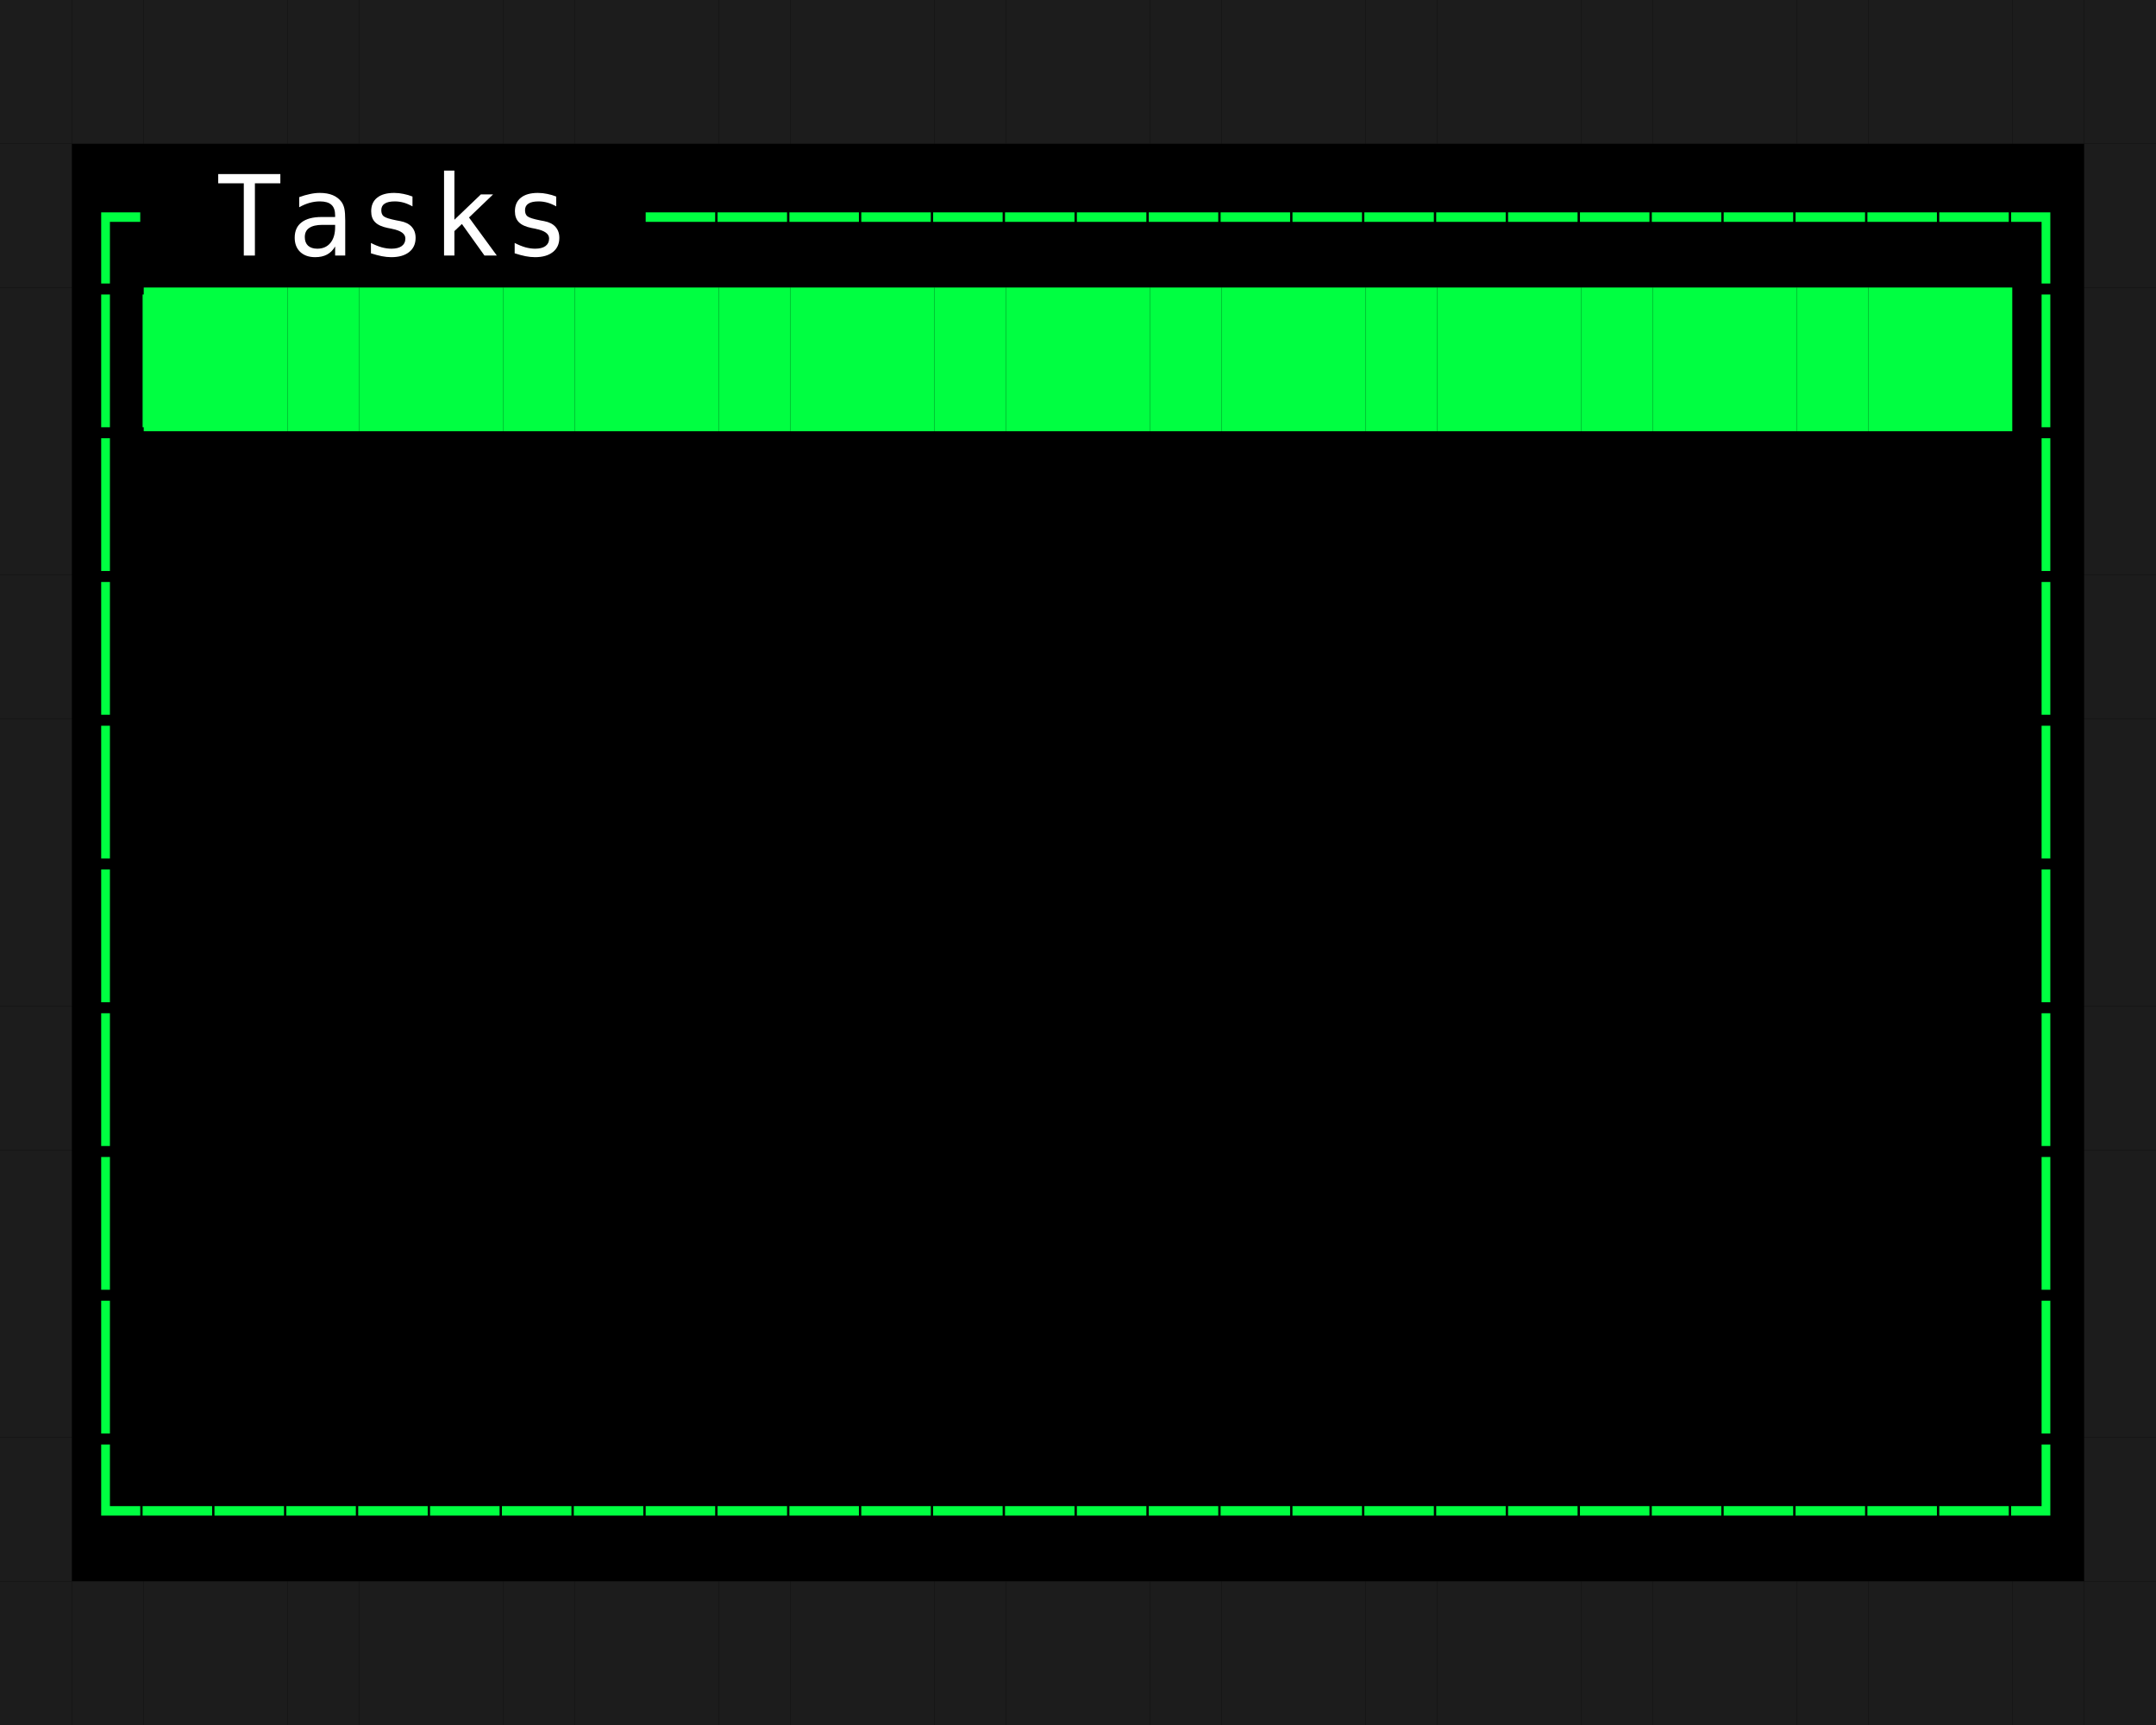
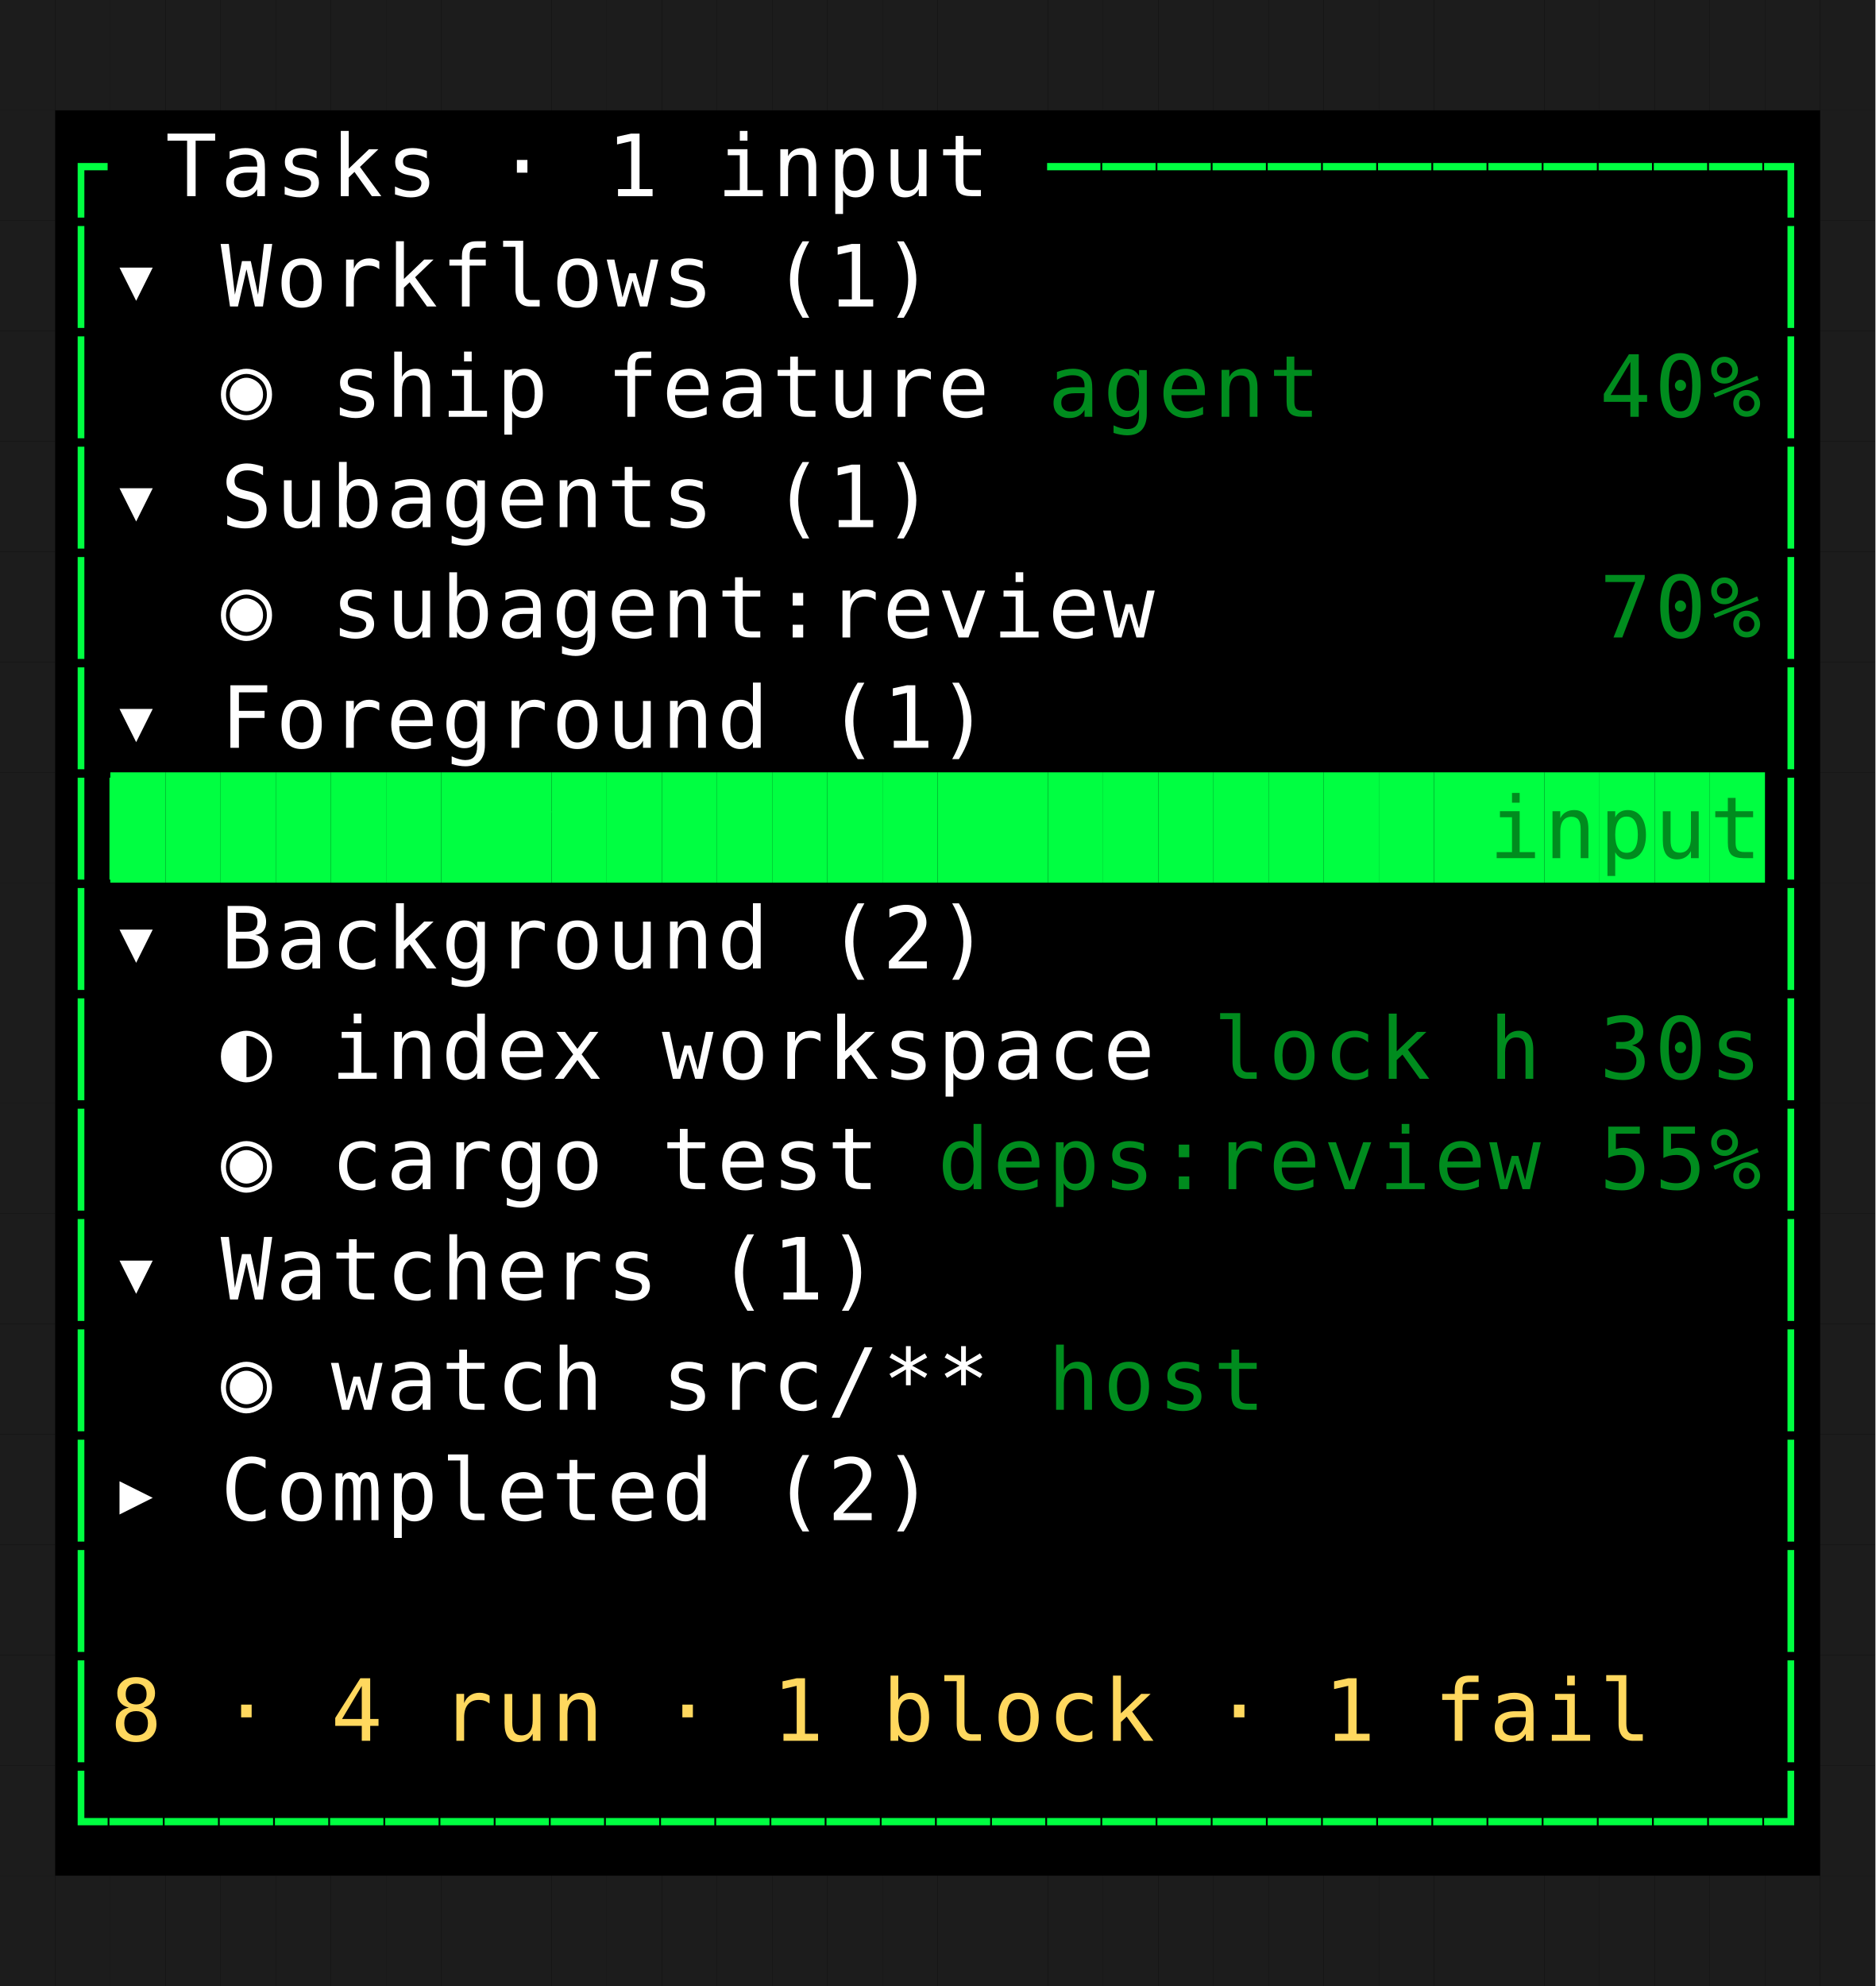
- <svg xmlns="http://www.w3.org/2000/svg" width="270" height="216" viewBox="0 0 270 216" role="img" aria-label="Task rail" style="background:#000000">
+ <svg xmlns="http://www.w3.org/2000/svg" width="306" height="324" viewBox="0 0 306 324" role="img" aria-label="Task rail" style="background:#000000">
  <rect width="100%" height="100%" fill="#000000" />
  <g font-family="ui-monospace, SFMono-Regular, Menlo, Consolas, monospace" font-size="14">
    <rect x="0" y="0" width="9" height="18" fill="#1c1c1c" />
    <rect x="9" y="0" width="9" height="18" fill="#1c1c1c" />
    <rect x="18" y="0" width="9" height="18" fill="#1c1c1c" />
    <rect x="27" y="0" width="9" height="18" fill="#1c1c1c" />
    <rect x="36" y="0" width="9" height="18" fill="#1c1c1c" />
    <rect x="45" y="0" width="9" height="18" fill="#1c1c1c" />
    <rect x="54" y="0" width="9" height="18" fill="#1c1c1c" />
    <rect x="63" y="0" width="9" height="18" fill="#1c1c1c" />
    <rect x="72" y="0" width="9" height="18" fill="#1c1c1c" />
    <rect x="81" y="0" width="9" height="18" fill="#1c1c1c" />
    <rect x="90" y="0" width="9" height="18" fill="#1c1c1c" />
    <rect x="99" y="0" width="9" height="18" fill="#1c1c1c" />
    <rect x="108" y="0" width="9" height="18" fill="#1c1c1c" />
    <rect x="117" y="0" width="9" height="18" fill="#1c1c1c" />
    <rect x="126" y="0" width="9" height="18" fill="#1c1c1c" />
    <rect x="135" y="0" width="9" height="18" fill="#1c1c1c" />
    <rect x="144" y="0" width="9" height="18" fill="#1c1c1c" />
    <rect x="153" y="0" width="9" height="18" fill="#1c1c1c" />
    <rect x="162" y="0" width="9" height="18" fill="#1c1c1c" />
    <rect x="171" y="0" width="9" height="18" fill="#1c1c1c" />
    <rect x="180" y="0" width="9" height="18" fill="#1c1c1c" />
    <rect x="189" y="0" width="9" height="18" fill="#1c1c1c" />
    <rect x="198" y="0" width="9" height="18" fill="#1c1c1c" />
    <rect x="207" y="0" width="9" height="18" fill="#1c1c1c" />
    <rect x="216" y="0" width="9" height="18" fill="#1c1c1c" />
    <rect x="225" y="0" width="9" height="18" fill="#1c1c1c" />
    <rect x="234" y="0" width="9" height="18" fill="#1c1c1c" />
    <rect x="243" y="0" width="9" height="18" fill="#1c1c1c" />
    <rect x="252" y="0" width="9" height="18" fill="#1c1c1c" />
    <rect x="261" y="0" width="9" height="18" fill="#1c1c1c" />
+     <rect x="270" y="0" width="9" height="18" fill="#1c1c1c" />
+     <rect x="279" y="0" width="9" height="18" fill="#1c1c1c" />
+     <rect x="288" y="0" width="9" height="18" fill="#1c1c1c" />
+     <rect x="297" y="0" width="9" height="18" fill="#1c1c1c" />
    <rect x="0" y="18" width="9" height="18" fill="#1c1c1c" />
    <text x="9" y="32" fill="#00ff41">┌</text>
    <text x="27" y="32" fill="#ffffff">T</text>
    <text x="36" y="32" fill="#ffffff">a</text>
    <text x="45" y="32" fill="#ffffff">s</text>
    <text x="54" y="32" fill="#ffffff">k</text>
    <text x="63" y="32" fill="#ffffff">s</text>
-     <text x="81" y="32" fill="#00ff41">─</text>
-     <text x="90" y="32" fill="#00ff41">─</text>
-     <text x="99" y="32" fill="#00ff41">─</text>
-     <text x="108" y="32" fill="#00ff41">─</text>
-     <text x="117" y="32" fill="#00ff41">─</text>
-     <text x="126" y="32" fill="#00ff41">─</text>
-     <text x="135" y="32" fill="#00ff41">─</text>
-     <text x="144" y="32" fill="#00ff41">─</text>
-     <text x="153" y="32" fill="#00ff41">─</text>
-     <text x="162" y="32" fill="#00ff41">─</text>
+     <text x="81" y="32" fill="#ffffff">·</text>
+     <text x="99" y="32" fill="#ffffff">1</text>
+     <text x="117" y="32" fill="#ffffff">i</text>
+     <text x="126" y="32" fill="#ffffff">n</text>
+     <text x="135" y="32" fill="#ffffff">p</text>
+     <text x="144" y="32" fill="#ffffff">u</text>
+     <text x="153" y="32" fill="#ffffff">t</text>
    <text x="171" y="32" fill="#00ff41">─</text>
    <text x="180" y="32" fill="#00ff41">─</text>
    <text x="189" y="32" fill="#00ff41">─</text>
    <text x="198" y="32" fill="#00ff41">─</text>
    <text x="207" y="32" fill="#00ff41">─</text>
    <text x="216" y="32" fill="#00ff41">─</text>
    <text x="225" y="32" fill="#00ff41">─</text>
    <text x="234" y="32" fill="#00ff41">─</text>
    <text x="243" y="32" fill="#00ff41">─</text>
-     <text x="252" y="32" fill="#00ff41">┐</text>
-     <rect x="261" y="18" width="9" height="18" fill="#1c1c1c" />
+     <text x="252" y="32" fill="#00ff41">─</text>
+     <text x="261" y="32" fill="#00ff41">─</text>
+     <text x="270" y="32" fill="#00ff41">─</text>
+     <text x="279" y="32" fill="#00ff41">─</text>
+     <text x="288" y="32" fill="#00ff41">┐</text>
+     <rect x="297" y="18" width="9" height="18" fill="#1c1c1c" />
    <rect x="0" y="36" width="9" height="18" fill="#1c1c1c" />
    <text x="9" y="50" fill="#00ff41">│</text>
-     <rect x="18" y="36" width="9" height="18" fill="#00ff41" />
-     <text x="18" y="50" fill="#00ff41">▌</text>
-     <rect x="27" y="36" width="9" height="18" fill="#00ff41" />
-     <rect x="36" y="36" width="9" height="18" fill="#00ff41" />
-     <text x="36" y="50" fill="#00ff41">T</text>
-     <rect x="45" y="36" width="9" height="18" fill="#00ff41" />
-     <text x="45" y="50" fill="#00ff41">a</text>
-     <rect x="54" y="36" width="9" height="18" fill="#00ff41" />
-     <text x="54" y="50" fill="#00ff41">s</text>
-     <rect x="63" y="36" width="9" height="18" fill="#00ff41" />
-     <text x="63" y="50" fill="#00ff41">k</text>
-     <rect x="72" y="36" width="9" height="18" fill="#00ff41" />
-     <rect x="81" y="36" width="9" height="18" fill="#00ff41" />
-     <text x="81" y="50" fill="#00ff41">o</text>
-     <rect x="90" y="36" width="9" height="18" fill="#00ff41" />
-     <text x="90" y="50" fill="#00ff41">n</text>
-     <rect x="99" y="36" width="9" height="18" fill="#00ff41" />
-     <text x="99" y="50" fill="#00ff41">e</text>
-     <rect x="108" y="36" width="9" height="18" fill="#00ff41" />
-     <rect x="117" y="36" width="9" height="18" fill="#00ff41" />
-     <rect x="126" y="36" width="9" height="18" fill="#00ff41" />
-     <rect x="135" y="36" width="9" height="18" fill="#00ff41" />
-     <rect x="144" y="36" width="9" height="18" fill="#00ff41" />
-     <rect x="153" y="36" width="9" height="18" fill="#00ff41" />
-     <rect x="162" y="36" width="9" height="18" fill="#00ff41" />
-     <rect x="171" y="36" width="9" height="18" fill="#00ff41" />
-     <rect x="180" y="36" width="9" height="18" fill="#00ff41" />
-     <rect x="189" y="36" width="9" height="18" fill="#00ff41" />
-     <rect x="198" y="36" width="9" height="18" fill="#00ff41" />
-     <rect x="207" y="36" width="9" height="18" fill="#00ff41" />
-     <rect x="216" y="36" width="9" height="18" fill="#00ff41" />
-     <rect x="225" y="36" width="9" height="18" fill="#00ff41" />
-     <rect x="234" y="36" width="9" height="18" fill="#00ff41" />
-     <rect x="243" y="36" width="9" height="18" fill="#00ff41" />
-     <text x="252" y="50" fill="#00ff41">│</text>
-     <rect x="261" y="36" width="9" height="18" fill="#1c1c1c" />
+     <text x="18" y="50" fill="#ffffff">▾</text>
+     <text x="36" y="50" fill="#ffffff">W</text>
+     <text x="45" y="50" fill="#ffffff">o</text>
+     <text x="54" y="50" fill="#ffffff">r</text>
+     <text x="63" y="50" fill="#ffffff">k</text>
+     <text x="72" y="50" fill="#ffffff">f</text>
+     <text x="81" y="50" fill="#ffffff">l</text>
+     <text x="90" y="50" fill="#ffffff">o</text>
+     <text x="99" y="50" fill="#ffffff">w</text>
+     <text x="108" y="50" fill="#ffffff">s</text>
+     <text x="126" y="50" fill="#ffffff">(</text>
+     <text x="135" y="50" fill="#ffffff">1</text>
+     <text x="144" y="50" fill="#ffffff">)</text>
+     <text x="288" y="50" fill="#00ff41">│</text>
+     <rect x="297" y="36" width="9" height="18" fill="#1c1c1c" />
    <rect x="0" y="54" width="9" height="18" fill="#1c1c1c" />
    <text x="9" y="68" fill="#00ff41">│</text>
-     <text x="252" y="68" fill="#00ff41">│</text>
-     <rect x="261" y="54" width="9" height="18" fill="#1c1c1c" />
+     <text x="36" y="68" fill="#ffffff">◉</text>
+     <text x="54" y="68" fill="#ffffff">s</text>
+     <text x="63" y="68" fill="#ffffff">h</text>
+     <text x="72" y="68" fill="#ffffff">i</text>
+     <text x="81" y="68" fill="#ffffff">p</text>
+     <text x="99" y="68" fill="#ffffff">f</text>
+     <text x="108" y="68" fill="#ffffff">e</text>
+     <text x="117" y="68" fill="#ffffff">a</text>
+     <text x="126" y="68" fill="#ffffff">t</text>
+     <text x="135" y="68" fill="#ffffff">u</text>
+     <text x="144" y="68" fill="#ffffff">r</text>
+     <text x="153" y="68" fill="#ffffff">e</text>
+     <text x="171" y="68" fill="#008c1e">a</text>
+     <text x="180" y="68" fill="#008c1e">g</text>
+     <text x="189" y="68" fill="#008c1e">e</text>
+     <text x="198" y="68" fill="#008c1e">n</text>
+     <text x="207" y="68" fill="#008c1e">t</text>
+     <text x="261" y="68" fill="#008c1e">4</text>
+     <text x="270" y="68" fill="#008c1e">0</text>
+     <text x="279" y="68" fill="#008c1e">%</text>
+     <text x="288" y="68" fill="#00ff41">│</text>
+     <rect x="297" y="54" width="9" height="18" fill="#1c1c1c" />
    <rect x="0" y="72" width="9" height="18" fill="#1c1c1c" />
    <text x="9" y="86" fill="#00ff41">│</text>
-     <text x="252" y="86" fill="#00ff41">│</text>
-     <rect x="261" y="72" width="9" height="18" fill="#1c1c1c" />
+     <text x="18" y="86" fill="#ffffff">▾</text>
+     <text x="36" y="86" fill="#ffffff">S</text>
+     <text x="45" y="86" fill="#ffffff">u</text>
+     <text x="54" y="86" fill="#ffffff">b</text>
+     <text x="63" y="86" fill="#ffffff">a</text>
+     <text x="72" y="86" fill="#ffffff">g</text>
+     <text x="81" y="86" fill="#ffffff">e</text>
+     <text x="90" y="86" fill="#ffffff">n</text>
+     <text x="99" y="86" fill="#ffffff">t</text>
+     <text x="108" y="86" fill="#ffffff">s</text>
+     <text x="126" y="86" fill="#ffffff">(</text>
+     <text x="135" y="86" fill="#ffffff">1</text>
+     <text x="144" y="86" fill="#ffffff">)</text>
+     <text x="288" y="86" fill="#00ff41">│</text>
+     <rect x="297" y="72" width="9" height="18" fill="#1c1c1c" />
    <rect x="0" y="90" width="9" height="18" fill="#1c1c1c" />
    <text x="9" y="104" fill="#00ff41">│</text>
-     <text x="252" y="104" fill="#00ff41">│</text>
-     <rect x="261" y="90" width="9" height="18" fill="#1c1c1c" />
+     <text x="36" y="104" fill="#ffffff">◉</text>
+     <text x="54" y="104" fill="#ffffff">s</text>
+     <text x="63" y="104" fill="#ffffff">u</text>
+     <text x="72" y="104" fill="#ffffff">b</text>
+     <text x="81" y="104" fill="#ffffff">a</text>
+     <text x="90" y="104" fill="#ffffff">g</text>
+     <text x="99" y="104" fill="#ffffff">e</text>
+     <text x="108" y="104" fill="#ffffff">n</text>
+     <text x="117" y="104" fill="#ffffff">t</text>
+     <text x="126" y="104" fill="#ffffff">:</text>
+     <text x="135" y="104" fill="#ffffff">r</text>
+     <text x="144" y="104" fill="#ffffff">e</text>
+     <text x="153" y="104" fill="#ffffff">v</text>
+     <text x="162" y="104" fill="#ffffff">i</text>
+     <text x="171" y="104" fill="#ffffff">e</text>
+     <text x="180" y="104" fill="#ffffff">w</text>
+     <text x="261" y="104" fill="#008c1e">7</text>
+     <text x="270" y="104" fill="#008c1e">0</text>
+     <text x="279" y="104" fill="#008c1e">%</text>
+     <text x="288" y="104" fill="#00ff41">│</text>
+     <rect x="297" y="90" width="9" height="18" fill="#1c1c1c" />
    <rect x="0" y="108" width="9" height="18" fill="#1c1c1c" />
    <text x="9" y="122" fill="#00ff41">│</text>
-     <text x="252" y="122" fill="#00ff41">│</text>
-     <rect x="261" y="108" width="9" height="18" fill="#1c1c1c" />
+     <text x="18" y="122" fill="#ffffff">▾</text>
+     <text x="36" y="122" fill="#ffffff">F</text>
+     <text x="45" y="122" fill="#ffffff">o</text>
+     <text x="54" y="122" fill="#ffffff">r</text>
+     <text x="63" y="122" fill="#ffffff">e</text>
+     <text x="72" y="122" fill="#ffffff">g</text>
+     <text x="81" y="122" fill="#ffffff">r</text>
+     <text x="90" y="122" fill="#ffffff">o</text>
+     <text x="99" y="122" fill="#ffffff">u</text>
+     <text x="108" y="122" fill="#ffffff">n</text>
+     <text x="117" y="122" fill="#ffffff">d</text>
+     <text x="135" y="122" fill="#ffffff">(</text>
+     <text x="144" y="122" fill="#ffffff">1</text>
+     <text x="153" y="122" fill="#ffffff">)</text>
+     <text x="288" y="122" fill="#00ff41">│</text>
+     <rect x="297" y="108" width="9" height="18" fill="#1c1c1c" />
    <rect x="0" y="126" width="9" height="18" fill="#1c1c1c" />
    <text x="9" y="140" fill="#00ff41">│</text>
-     <text x="252" y="140" fill="#00ff41">│</text>
-     <rect x="261" y="126" width="9" height="18" fill="#1c1c1c" />
+     <rect x="18" y="126" width="9" height="18" fill="#00ff41" />
+     <text x="18" y="140" fill="#00ff41">▌</text>
+     <rect x="27" y="126" width="9" height="18" fill="#00ff41" />
+     <rect x="36" y="126" width="9" height="18" fill="#00ff41" />
+     <text x="36" y="140" fill="#00ff41">◐</text>
+     <rect x="45" y="126" width="9" height="18" fill="#00ff41" />
+     <rect x="54" y="126" width="9" height="18" fill="#00ff41" />
+     <text x="54" y="140" fill="#00ff41">a</text>
+     <rect x="63" y="126" width="9" height="18" fill="#00ff41" />
+     <text x="63" y="140" fill="#00ff41">l</text>
+     <rect x="72" y="126" width="9" height="18" fill="#00ff41" />
+     <text x="72" y="140" fill="#00ff41">l</text>
+     <rect x="81" y="126" width="9" height="18" fill="#00ff41" />
+     <text x="81" y="140" fill="#00ff41">o</text>
+     <rect x="90" y="126" width="9" height="18" fill="#00ff41" />
+     <text x="90" y="140" fill="#00ff41">w</text>
+     <rect x="99" y="126" width="9" height="18" fill="#00ff41" />
+     <text x="99" y="140" fill="#00ff41">:</text>
+     <rect x="108" y="126" width="9" height="18" fill="#00ff41" />
+     <rect x="117" y="126" width="9" height="18" fill="#00ff41" />
+     <text x="117" y="140" fill="#00ff41">c</text>
+     <rect x="126" y="126" width="9" height="18" fill="#00ff41" />
+     <text x="126" y="140" fill="#00ff41">a</text>
+     <rect x="135" y="126" width="9" height="18" fill="#00ff41" />
+     <text x="135" y="140" fill="#00ff41">r</text>
+     <rect x="144" y="126" width="9" height="18" fill="#00ff41" />
+     <text x="144" y="140" fill="#00ff41">g</text>
+     <rect x="153" y="126" width="9" height="18" fill="#00ff41" />
+     <text x="153" y="140" fill="#00ff41">o</text>
+     <rect x="162" y="126" width="9" height="18" fill="#00ff41" />
+     <rect x="171" y="126" width="9" height="18" fill="#00ff41" />
+     <text x="171" y="140" fill="#00ff41">p</text>
+     <rect x="180" y="126" width="9" height="18" fill="#00ff41" />
+     <text x="180" y="140" fill="#00ff41">u</text>
+     <rect x="189" y="126" width="9" height="18" fill="#00ff41" />
+     <text x="189" y="140" fill="#00ff41">b</text>
+     <rect x="198" y="126" width="9" height="18" fill="#00ff41" />
+     <text x="198" y="140" fill="#00ff41">l</text>
+     <rect x="207" y="126" width="9" height="18" fill="#00ff41" />
+     <text x="207" y="140" fill="#00ff41">i</text>
+     <rect x="216" y="126" width="9" height="18" fill="#00ff41" />
+     <text x="216" y="140" fill="#00ff41">s</text>
+     <rect x="225" y="126" width="9" height="18" fill="#00ff41" />
+     <text x="225" y="140" fill="#00ff41">h</text>
+     <rect x="234" y="126" width="9" height="18" fill="#00ff41" />
+     <rect x="243" y="126" width="9" height="18" fill="#00ff41" />
+     <text x="243" y="140" fill="#008c1e">i</text>
+     <rect x="252" y="126" width="9" height="18" fill="#00ff41" />
+     <text x="252" y="140" fill="#008c1e">n</text>
+     <rect x="261" y="126" width="9" height="18" fill="#00ff41" />
+     <text x="261" y="140" fill="#008c1e">p</text>
+     <rect x="270" y="126" width="9" height="18" fill="#00ff41" />
+     <text x="270" y="140" fill="#008c1e">u</text>
+     <rect x="279" y="126" width="9" height="18" fill="#00ff41" />
+     <text x="279" y="140" fill="#008c1e">t</text>
+     <text x="288" y="140" fill="#00ff41">│</text>
+     <rect x="297" y="126" width="9" height="18" fill="#1c1c1c" />
    <rect x="0" y="144" width="9" height="18" fill="#1c1c1c" />
    <text x="9" y="158" fill="#00ff41">│</text>
-     <text x="252" y="158" fill="#00ff41">│</text>
-     <rect x="261" y="144" width="9" height="18" fill="#1c1c1c" />
+     <text x="18" y="158" fill="#ffffff">▾</text>
+     <text x="36" y="158" fill="#ffffff">B</text>
+     <text x="45" y="158" fill="#ffffff">a</text>
+     <text x="54" y="158" fill="#ffffff">c</text>
+     <text x="63" y="158" fill="#ffffff">k</text>
+     <text x="72" y="158" fill="#ffffff">g</text>
+     <text x="81" y="158" fill="#ffffff">r</text>
+     <text x="90" y="158" fill="#ffffff">o</text>
+     <text x="99" y="158" fill="#ffffff">u</text>
+     <text x="108" y="158" fill="#ffffff">n</text>
+     <text x="117" y="158" fill="#ffffff">d</text>
+     <text x="135" y="158" fill="#ffffff">(</text>
+     <text x="144" y="158" fill="#ffffff">2</text>
+     <text x="153" y="158" fill="#ffffff">)</text>
+     <text x="288" y="158" fill="#00ff41">│</text>
+     <rect x="297" y="144" width="9" height="18" fill="#1c1c1c" />
    <rect x="0" y="162" width="9" height="18" fill="#1c1c1c" />
    <text x="9" y="176" fill="#00ff41">│</text>
-     <text x="252" y="176" fill="#00ff41">│</text>
-     <rect x="261" y="162" width="9" height="18" fill="#1c1c1c" />
+     <text x="36" y="176" fill="#ffffff">◐</text>
+     <text x="54" y="176" fill="#ffffff">i</text>
+     <text x="63" y="176" fill="#ffffff">n</text>
+     <text x="72" y="176" fill="#ffffff">d</text>
+     <text x="81" y="176" fill="#ffffff">e</text>
+     <text x="90" y="176" fill="#ffffff">x</text>
+     <text x="108" y="176" fill="#ffffff">w</text>
+     <text x="117" y="176" fill="#ffffff">o</text>
+     <text x="126" y="176" fill="#ffffff">r</text>
+     <text x="135" y="176" fill="#ffffff">k</text>
+     <text x="144" y="176" fill="#ffffff">s</text>
+     <text x="153" y="176" fill="#ffffff">p</text>
+     <text x="162" y="176" fill="#ffffff">a</text>
+     <text x="171" y="176" fill="#ffffff">c</text>
+     <text x="180" y="176" fill="#ffffff">e</text>
+     <text x="198" y="176" fill="#008c1e">l</text>
+     <text x="207" y="176" fill="#008c1e">o</text>
+     <text x="216" y="176" fill="#008c1e">c</text>
+     <text x="225" y="176" fill="#008c1e">k</text>
+     <text x="243" y="176" fill="#008c1e">h</text>
+     <text x="261" y="176" fill="#008c1e">3</text>
+     <text x="270" y="176" fill="#008c1e">0</text>
+     <text x="279" y="176" fill="#008c1e">s</text>
+     <text x="288" y="176" fill="#00ff41">│</text>
+     <rect x="297" y="162" width="9" height="18" fill="#1c1c1c" />
    <rect x="0" y="180" width="9" height="18" fill="#1c1c1c" />
-     <text x="9" y="194" fill="#00ff41">└</text>
-     <text x="18" y="194" fill="#00ff41">─</text>
-     <text x="27" y="194" fill="#00ff41">─</text>
-     <text x="36" y="194" fill="#00ff41">─</text>
-     <text x="45" y="194" fill="#00ff41">─</text>
-     <text x="54" y="194" fill="#00ff41">─</text>
-     <text x="63" y="194" fill="#00ff41">─</text>
-     <text x="72" y="194" fill="#00ff41">─</text>
-     <text x="81" y="194" fill="#00ff41">─</text>
-     <text x="90" y="194" fill="#00ff41">─</text>
-     <text x="99" y="194" fill="#00ff41">─</text>
-     <text x="108" y="194" fill="#00ff41">─</text>
-     <text x="117" y="194" fill="#00ff41">─</text>
-     <text x="126" y="194" fill="#00ff41">─</text>
-     <text x="135" y="194" fill="#00ff41">─</text>
-     <text x="144" y="194" fill="#00ff41">─</text>
-     <text x="153" y="194" fill="#00ff41">─</text>
-     <text x="162" y="194" fill="#00ff41">─</text>
-     <text x="171" y="194" fill="#00ff41">─</text>
-     <text x="180" y="194" fill="#00ff41">─</text>
-     <text x="189" y="194" fill="#00ff41">─</text>
-     <text x="198" y="194" fill="#00ff41">─</text>
-     <text x="207" y="194" fill="#00ff41">─</text>
-     <text x="216" y="194" fill="#00ff41">─</text>
-     <text x="225" y="194" fill="#00ff41">─</text>
-     <text x="234" y="194" fill="#00ff41">─</text>
-     <text x="243" y="194" fill="#00ff41">─</text>
-     <text x="252" y="194" fill="#00ff41">┘</text>
-     <rect x="261" y="180" width="9" height="18" fill="#1c1c1c" />
+     <text x="9" y="194" fill="#00ff41">│</text>
+     <text x="36" y="194" fill="#ffffff">◉</text>
+     <text x="54" y="194" fill="#ffffff">c</text>
+     <text x="63" y="194" fill="#ffffff">a</text>
+     <text x="72" y="194" fill="#ffffff">r</text>
+     <text x="81" y="194" fill="#ffffff">g</text>
+     <text x="90" y="194" fill="#ffffff">o</text>
+     <text x="108" y="194" fill="#ffffff">t</text>
+     <text x="117" y="194" fill="#ffffff">e</text>
+     <text x="126" y="194" fill="#ffffff">s</text>
+     <text x="135" y="194" fill="#ffffff">t</text>
+     <text x="153" y="194" fill="#008c1e">d</text>
+     <text x="162" y="194" fill="#008c1e">e</text>
+     <text x="171" y="194" fill="#008c1e">p</text>
+     <text x="180" y="194" fill="#008c1e">s</text>
+     <text x="189" y="194" fill="#008c1e">:</text>
+     <text x="198" y="194" fill="#008c1e">r</text>
+     <text x="207" y="194" fill="#008c1e">e</text>
+     <text x="216" y="194" fill="#008c1e">v</text>
+     <text x="225" y="194" fill="#008c1e">i</text>
+     <text x="234" y="194" fill="#008c1e">e</text>
+     <text x="243" y="194" fill="#008c1e">w</text>
+     <text x="261" y="194" fill="#008c1e">5</text>
+     <text x="270" y="194" fill="#008c1e">5</text>
+     <text x="279" y="194" fill="#008c1e">%</text>
+     <text x="288" y="194" fill="#00ff41">│</text>
+     <rect x="297" y="180" width="9" height="18" fill="#1c1c1c" />
    <rect x="0" y="198" width="9" height="18" fill="#1c1c1c" />
-     <rect x="9" y="198" width="9" height="18" fill="#1c1c1c" />
-     <rect x="18" y="198" width="9" height="18" fill="#1c1c1c" />
-     <rect x="27" y="198" width="9" height="18" fill="#1c1c1c" />
-     <rect x="36" y="198" width="9" height="18" fill="#1c1c1c" />
-     <rect x="45" y="198" width="9" height="18" fill="#1c1c1c" />
-     <rect x="54" y="198" width="9" height="18" fill="#1c1c1c" />
-     <rect x="63" y="198" width="9" height="18" fill="#1c1c1c" />
-     <rect x="72" y="198" width="9" height="18" fill="#1c1c1c" />
-     <rect x="81" y="198" width="9" height="18" fill="#1c1c1c" />
-     <rect x="90" y="198" width="9" height="18" fill="#1c1c1c" />
-     <rect x="99" y="198" width="9" height="18" fill="#1c1c1c" />
-     <rect x="108" y="198" width="9" height="18" fill="#1c1c1c" />
-     <rect x="117" y="198" width="9" height="18" fill="#1c1c1c" />
-     <rect x="126" y="198" width="9" height="18" fill="#1c1c1c" />
-     <rect x="135" y="198" width="9" height="18" fill="#1c1c1c" />
-     <rect x="144" y="198" width="9" height="18" fill="#1c1c1c" />
-     <rect x="153" y="198" width="9" height="18" fill="#1c1c1c" />
-     <rect x="162" y="198" width="9" height="18" fill="#1c1c1c" />
-     <rect x="171" y="198" width="9" height="18" fill="#1c1c1c" />
-     <rect x="180" y="198" width="9" height="18" fill="#1c1c1c" />
-     <rect x="189" y="198" width="9" height="18" fill="#1c1c1c" />
-     <rect x="198" y="198" width="9" height="18" fill="#1c1c1c" />
-     <rect x="207" y="198" width="9" height="18" fill="#1c1c1c" />
-     <rect x="216" y="198" width="9" height="18" fill="#1c1c1c" />
-     <rect x="225" y="198" width="9" height="18" fill="#1c1c1c" />
-     <rect x="234" y="198" width="9" height="18" fill="#1c1c1c" />
-     <rect x="243" y="198" width="9" height="18" fill="#1c1c1c" />
-     <rect x="252" y="198" width="9" height="18" fill="#1c1c1c" />
-     <rect x="261" y="198" width="9" height="18" fill="#1c1c1c" />
+     <text x="9" y="212" fill="#00ff41">│</text>
+     <text x="18" y="212" fill="#ffffff">▾</text>
+     <text x="36" y="212" fill="#ffffff">W</text>
+     <text x="45" y="212" fill="#ffffff">a</text>
+     <text x="54" y="212" fill="#ffffff">t</text>
+     <text x="63" y="212" fill="#ffffff">c</text>
+     <text x="72" y="212" fill="#ffffff">h</text>
+     <text x="81" y="212" fill="#ffffff">e</text>
+     <text x="90" y="212" fill="#ffffff">r</text>
+     <text x="99" y="212" fill="#ffffff">s</text>
+     <text x="117" y="212" fill="#ffffff">(</text>
+     <text x="126" y="212" fill="#ffffff">1</text>
+     <text x="135" y="212" fill="#ffffff">)</text>
+     <text x="288" y="212" fill="#00ff41">│</text>
+     <rect x="297" y="198" width="9" height="18" fill="#1c1c1c" />
+     <rect x="0" y="216" width="9" height="18" fill="#1c1c1c" />
+     <text x="9" y="230" fill="#00ff41">│</text>
+     <text x="36" y="230" fill="#ffffff">◉</text>
+     <text x="54" y="230" fill="#ffffff">w</text>
+     <text x="63" y="230" fill="#ffffff">a</text>
+     <text x="72" y="230" fill="#ffffff">t</text>
+     <text x="81" y="230" fill="#ffffff">c</text>
+     <text x="90" y="230" fill="#ffffff">h</text>
+     <text x="108" y="230" fill="#ffffff">s</text>
+     <text x="117" y="230" fill="#ffffff">r</text>
+     <text x="126" y="230" fill="#ffffff">c</text>
+     <text x="135" y="230" fill="#ffffff">/</text>
+     <text x="144" y="230" fill="#ffffff">*</text>
+     <text x="153" y="230" fill="#ffffff">*</text>
+     <text x="171" y="230" fill="#008c1e">h</text>
+     <text x="180" y="230" fill="#008c1e">o</text>
+     <text x="189" y="230" fill="#008c1e">s</text>
+     <text x="198" y="230" fill="#008c1e">t</text>
+     <text x="288" y="230" fill="#00ff41">│</text>
+     <rect x="297" y="216" width="9" height="18" fill="#1c1c1c" />
+     <rect x="0" y="234" width="9" height="18" fill="#1c1c1c" />
+     <text x="9" y="248" fill="#00ff41">│</text>
+     <text x="18" y="248" fill="#ffffff">▸</text>
+     <text x="36" y="248" fill="#ffffff">C</text>
+     <text x="45" y="248" fill="#ffffff">o</text>
+     <text x="54" y="248" fill="#ffffff">m</text>
+     <text x="63" y="248" fill="#ffffff">p</text>
+     <text x="72" y="248" fill="#ffffff">l</text>
+     <text x="81" y="248" fill="#ffffff">e</text>
+     <text x="90" y="248" fill="#ffffff">t</text>
+     <text x="99" y="248" fill="#ffffff">e</text>
+     <text x="108" y="248" fill="#ffffff">d</text>
+     <text x="126" y="248" fill="#ffffff">(</text>
+     <text x="135" y="248" fill="#ffffff">2</text>
+     <text x="144" y="248" fill="#ffffff">)</text>
+     <text x="288" y="248" fill="#00ff41">│</text>
+     <rect x="297" y="234" width="9" height="18" fill="#1c1c1c" />
+     <rect x="0" y="252" width="9" height="18" fill="#1c1c1c" />
+     <text x="9" y="266" fill="#00ff41">│</text>
+     <text x="288" y="266" fill="#00ff41">│</text>
+     <rect x="297" y="252" width="9" height="18" fill="#1c1c1c" />
+     <rect x="0" y="270" width="9" height="18" fill="#1c1c1c" />
+     <text x="9" y="284" fill="#00ff41">│</text>
+     <text x="18" y="284" fill="#ffd85e">8</text>
+     <text x="36" y="284" fill="#ffd85e">·</text>
+     <text x="54" y="284" fill="#ffd85e">4</text>
+     <text x="72" y="284" fill="#ffd85e">r</text>
+     <text x="81" y="284" fill="#ffd85e">u</text>
+     <text x="90" y="284" fill="#ffd85e">n</text>
+     <text x="108" y="284" fill="#ffd85e">·</text>
+     <text x="126" y="284" fill="#ffd85e">1</text>
+     <text x="144" y="284" fill="#ffd85e">b</text>
+     <text x="153" y="284" fill="#ffd85e">l</text>
+     <text x="162" y="284" fill="#ffd85e">o</text>
+     <text x="171" y="284" fill="#ffd85e">c</text>
+     <text x="180" y="284" fill="#ffd85e">k</text>
+     <text x="198" y="284" fill="#ffd85e">·</text>
+     <text x="216" y="284" fill="#ffd85e">1</text>
+     <text x="234" y="284" fill="#ffd85e">f</text>
+     <text x="243" y="284" fill="#ffd85e">a</text>
+     <text x="252" y="284" fill="#ffd85e">i</text>
+     <text x="261" y="284" fill="#ffd85e">l</text>
+     <text x="288" y="284" fill="#00ff41">│</text>
+     <rect x="297" y="270" width="9" height="18" fill="#1c1c1c" />
+     <rect x="0" y="288" width="9" height="18" fill="#1c1c1c" />
+     <text x="9" y="302" fill="#00ff41">└</text>
+     <text x="18" y="302" fill="#00ff41">─</text>
+     <text x="27" y="302" fill="#00ff41">─</text>
+     <text x="36" y="302" fill="#00ff41">─</text>
+     <text x="45" y="302" fill="#00ff41">─</text>
+     <text x="54" y="302" fill="#00ff41">─</text>
+     <text x="63" y="302" fill="#00ff41">─</text>
+     <text x="72" y="302" fill="#00ff41">─</text>
+     <text x="81" y="302" fill="#00ff41">─</text>
+     <text x="90" y="302" fill="#00ff41">─</text>
+     <text x="99" y="302" fill="#00ff41">─</text>
+     <text x="108" y="302" fill="#00ff41">─</text>
+     <text x="117" y="302" fill="#00ff41">─</text>
+     <text x="126" y="302" fill="#00ff41">─</text>
+     <text x="135" y="302" fill="#00ff41">─</text>
+     <text x="144" y="302" fill="#00ff41">─</text>
+     <text x="153" y="302" fill="#00ff41">─</text>
+     <text x="162" y="302" fill="#00ff41">─</text>
+     <text x="171" y="302" fill="#00ff41">─</text>
+     <text x="180" y="302" fill="#00ff41">─</text>
+     <text x="189" y="302" fill="#00ff41">─</text>
+     <text x="198" y="302" fill="#00ff41">─</text>
+     <text x="207" y="302" fill="#00ff41">─</text>
+     <text x="216" y="302" fill="#00ff41">─</text>
+     <text x="225" y="302" fill="#00ff41">─</text>
+     <text x="234" y="302" fill="#00ff41">─</text>
+     <text x="243" y="302" fill="#00ff41">─</text>
+     <text x="252" y="302" fill="#00ff41">─</text>
+     <text x="261" y="302" fill="#00ff41">─</text>
+     <text x="270" y="302" fill="#00ff41">─</text>
+     <text x="279" y="302" fill="#00ff41">─</text>
+     <text x="288" y="302" fill="#00ff41">┘</text>
+     <rect x="297" y="288" width="9" height="18" fill="#1c1c1c" />
+     <rect x="0" y="306" width="9" height="18" fill="#1c1c1c" />
+     <rect x="9" y="306" width="9" height="18" fill="#1c1c1c" />
+     <rect x="18" y="306" width="9" height="18" fill="#1c1c1c" />
+     <rect x="27" y="306" width="9" height="18" fill="#1c1c1c" />
+     <rect x="36" y="306" width="9" height="18" fill="#1c1c1c" />
+     <rect x="45" y="306" width="9" height="18" fill="#1c1c1c" />
+     <rect x="54" y="306" width="9" height="18" fill="#1c1c1c" />
+     <rect x="63" y="306" width="9" height="18" fill="#1c1c1c" />
+     <rect x="72" y="306" width="9" height="18" fill="#1c1c1c" />
+     <rect x="81" y="306" width="9" height="18" fill="#1c1c1c" />
+     <rect x="90" y="306" width="9" height="18" fill="#1c1c1c" />
+     <rect x="99" y="306" width="9" height="18" fill="#1c1c1c" />
+     <rect x="108" y="306" width="9" height="18" fill="#1c1c1c" />
+     <rect x="117" y="306" width="9" height="18" fill="#1c1c1c" />
+     <rect x="126" y="306" width="9" height="18" fill="#1c1c1c" />
+     <rect x="135" y="306" width="9" height="18" fill="#1c1c1c" />
+     <rect x="144" y="306" width="9" height="18" fill="#1c1c1c" />
+     <rect x="153" y="306" width="9" height="18" fill="#1c1c1c" />
+     <rect x="162" y="306" width="9" height="18" fill="#1c1c1c" />
+     <rect x="171" y="306" width="9" height="18" fill="#1c1c1c" />
+     <rect x="180" y="306" width="9" height="18" fill="#1c1c1c" />
+     <rect x="189" y="306" width="9" height="18" fill="#1c1c1c" />
+     <rect x="198" y="306" width="9" height="18" fill="#1c1c1c" />
+     <rect x="207" y="306" width="9" height="18" fill="#1c1c1c" />
+     <rect x="216" y="306" width="9" height="18" fill="#1c1c1c" />
+     <rect x="225" y="306" width="9" height="18" fill="#1c1c1c" />
+     <rect x="234" y="306" width="9" height="18" fill="#1c1c1c" />
+     <rect x="243" y="306" width="9" height="18" fill="#1c1c1c" />
+     <rect x="252" y="306" width="9" height="18" fill="#1c1c1c" />
+     <rect x="261" y="306" width="9" height="18" fill="#1c1c1c" />
+     <rect x="270" y="306" width="9" height="18" fill="#1c1c1c" />
+     <rect x="279" y="306" width="9" height="18" fill="#1c1c1c" />
+     <rect x="288" y="306" width="9" height="18" fill="#1c1c1c" />
+     <rect x="297" y="306" width="9" height="18" fill="#1c1c1c" />
  </g>
</svg>
